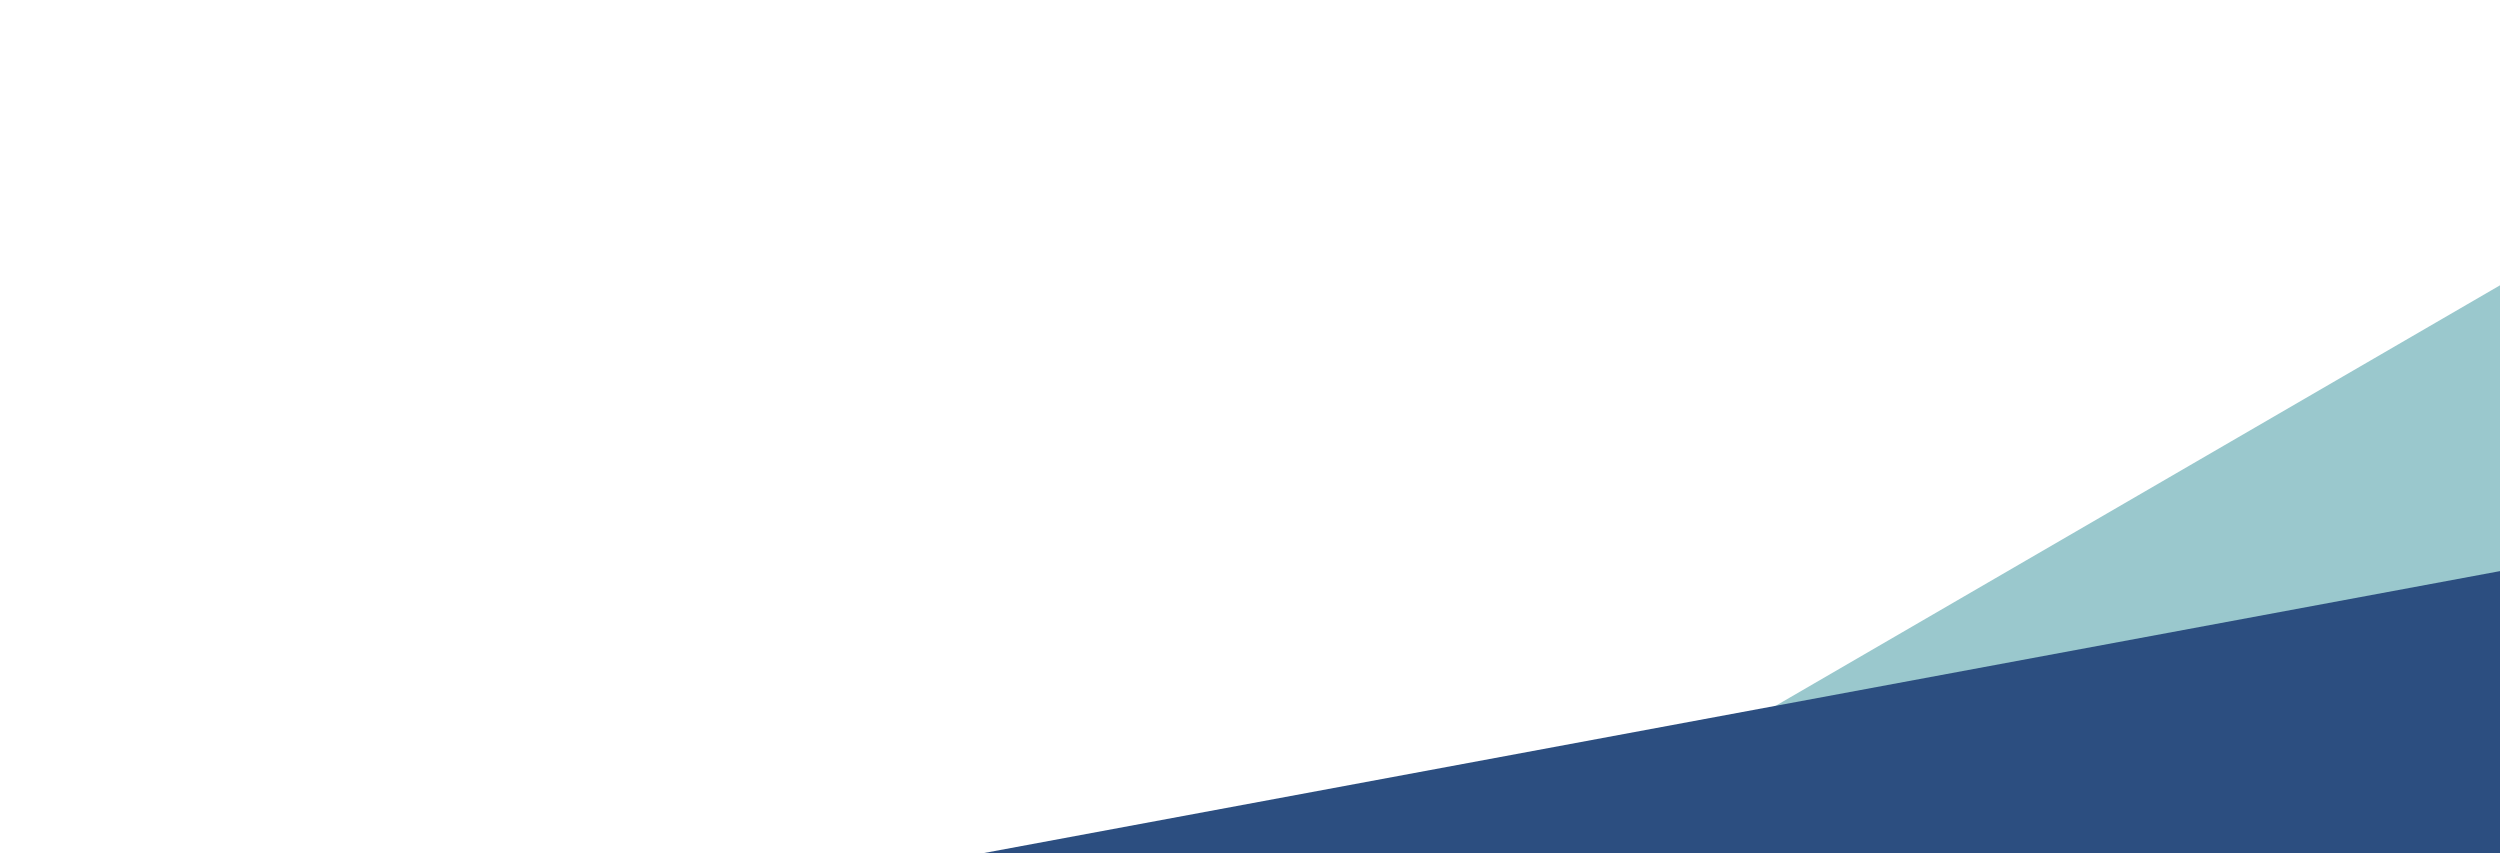
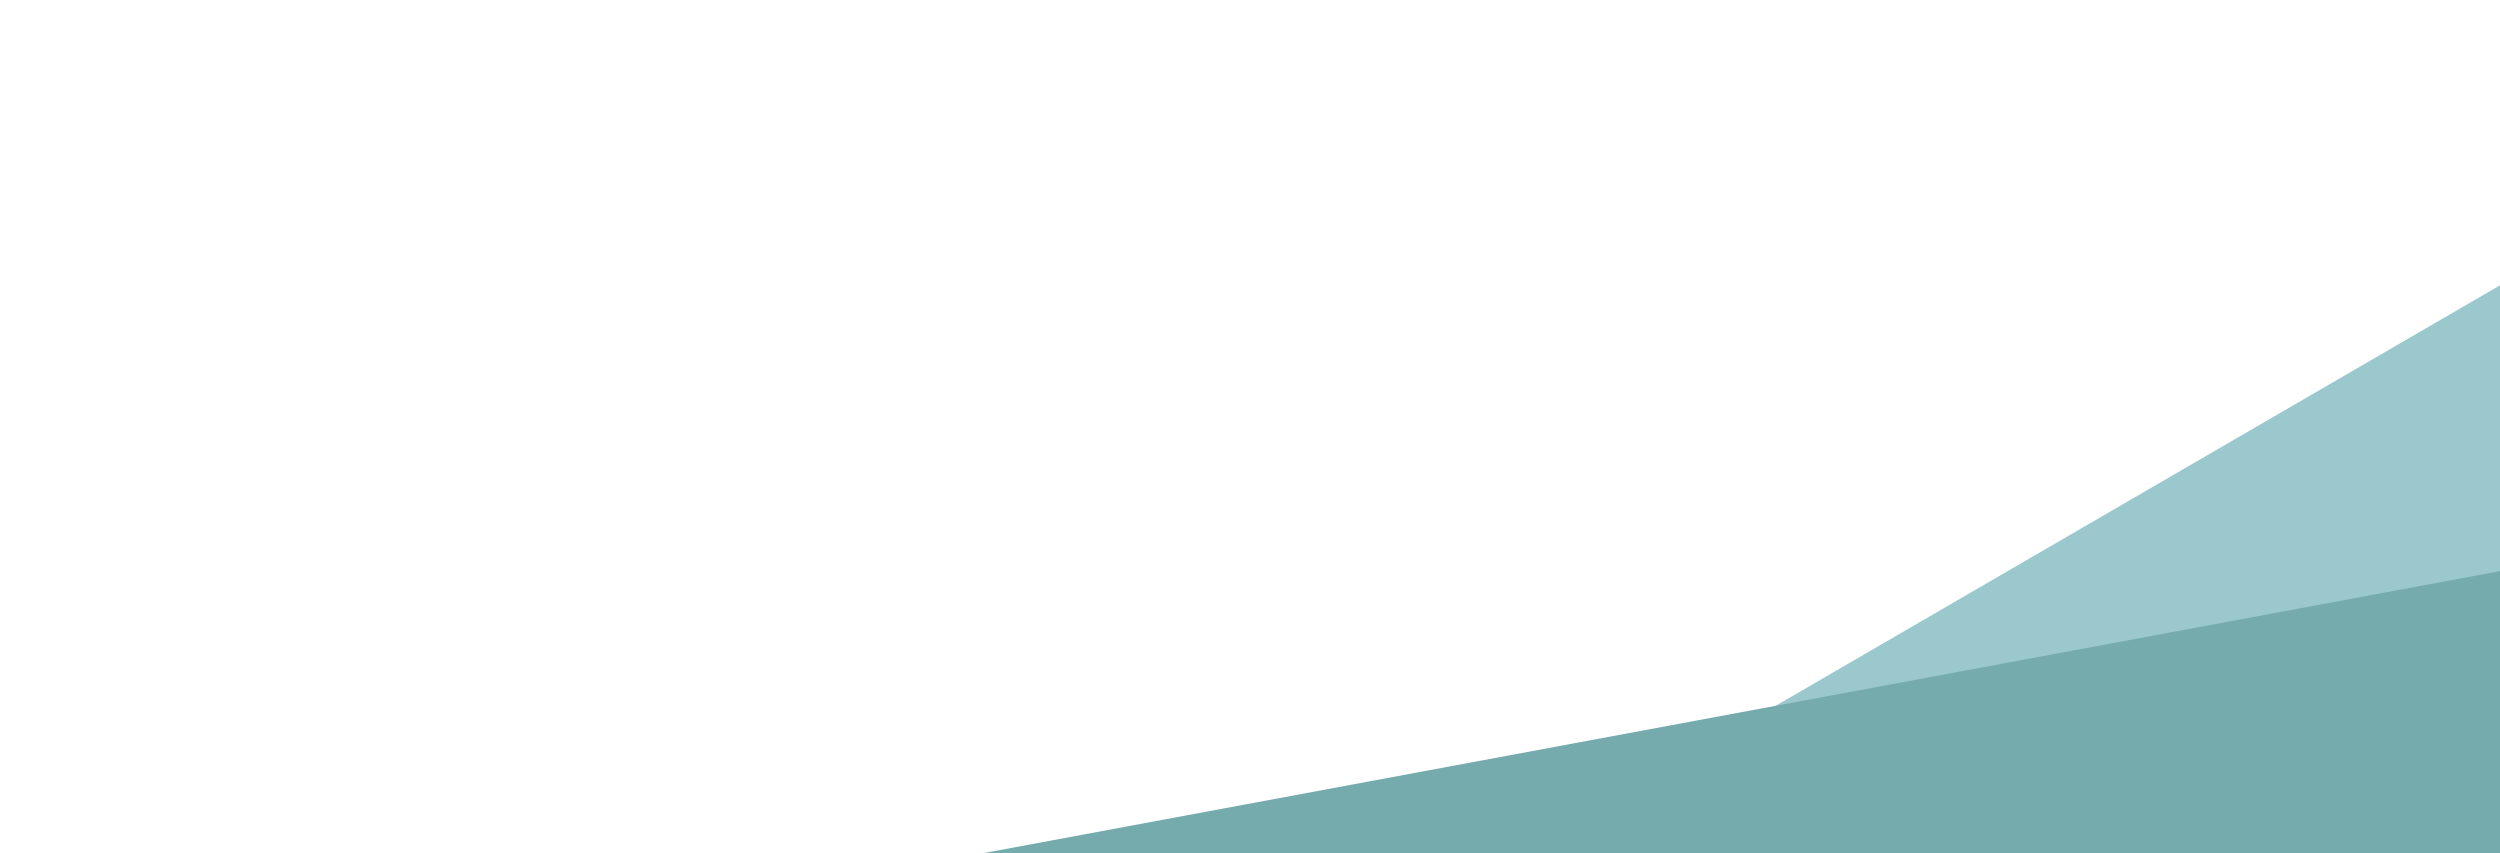
<svg xmlns="http://www.w3.org/2000/svg" width="1920" height="655" fill="none" viewBox="0 0 1920 655">
  <path fill="#9AC8CD" d="M2030.54 154.948l-746.08 433.104 638.86-20.958 107.22-412.146z" />
  <mask id="a" width="1977" height="399" x="-45" y="285" maskUnits="userSpaceOnUse" style="mask-type:alpha">
-     <path fill="#C4C4C4" d="M-45 285h1977v399H-45z" />
+     <path fill="#76ABAE" d="M-45 285h1977v399H-45z" />
  </mask>
  <g mask="url(#a)">
-     <path fill="#2C4E80" d="M566.087 690.374H-45V1341.5h2040l-.54-916.729L566.087 690.374z" />
+     <path fill="#76ABAE" d="M566.087 690.374H-45V1341.5h2040l-.54-916.729L566.087 690.374z" />
  </g>
</svg>
